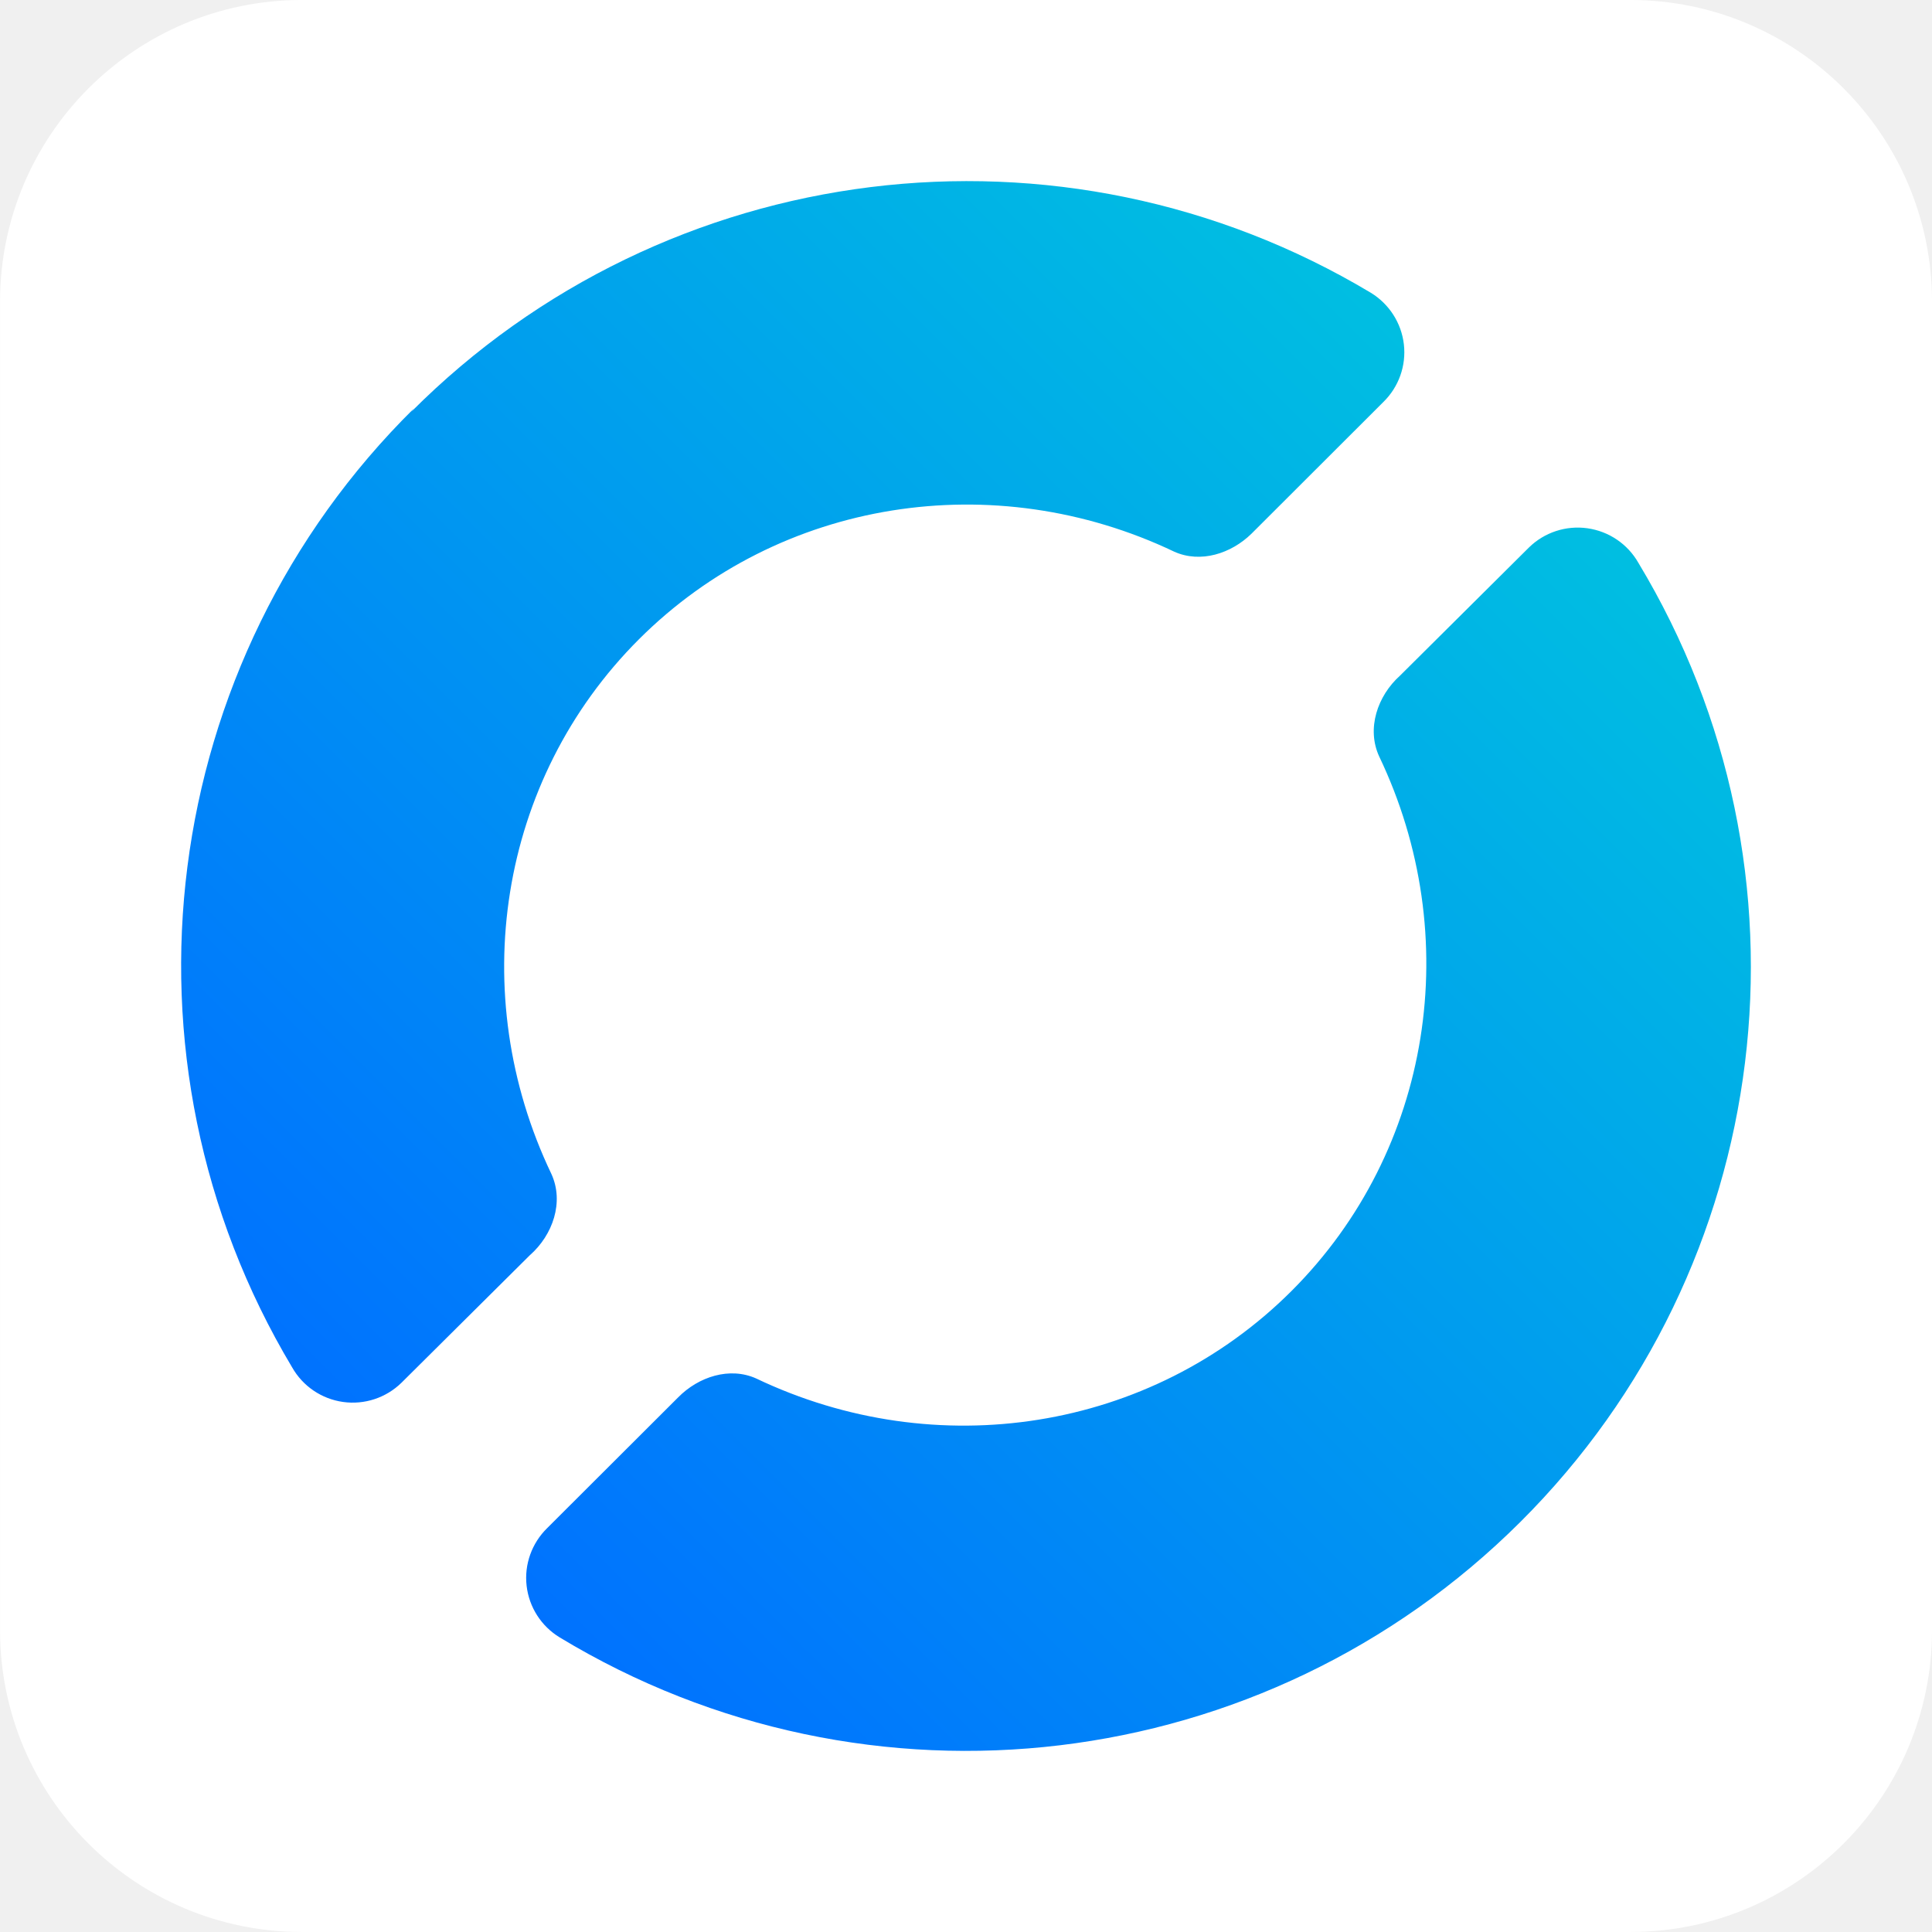
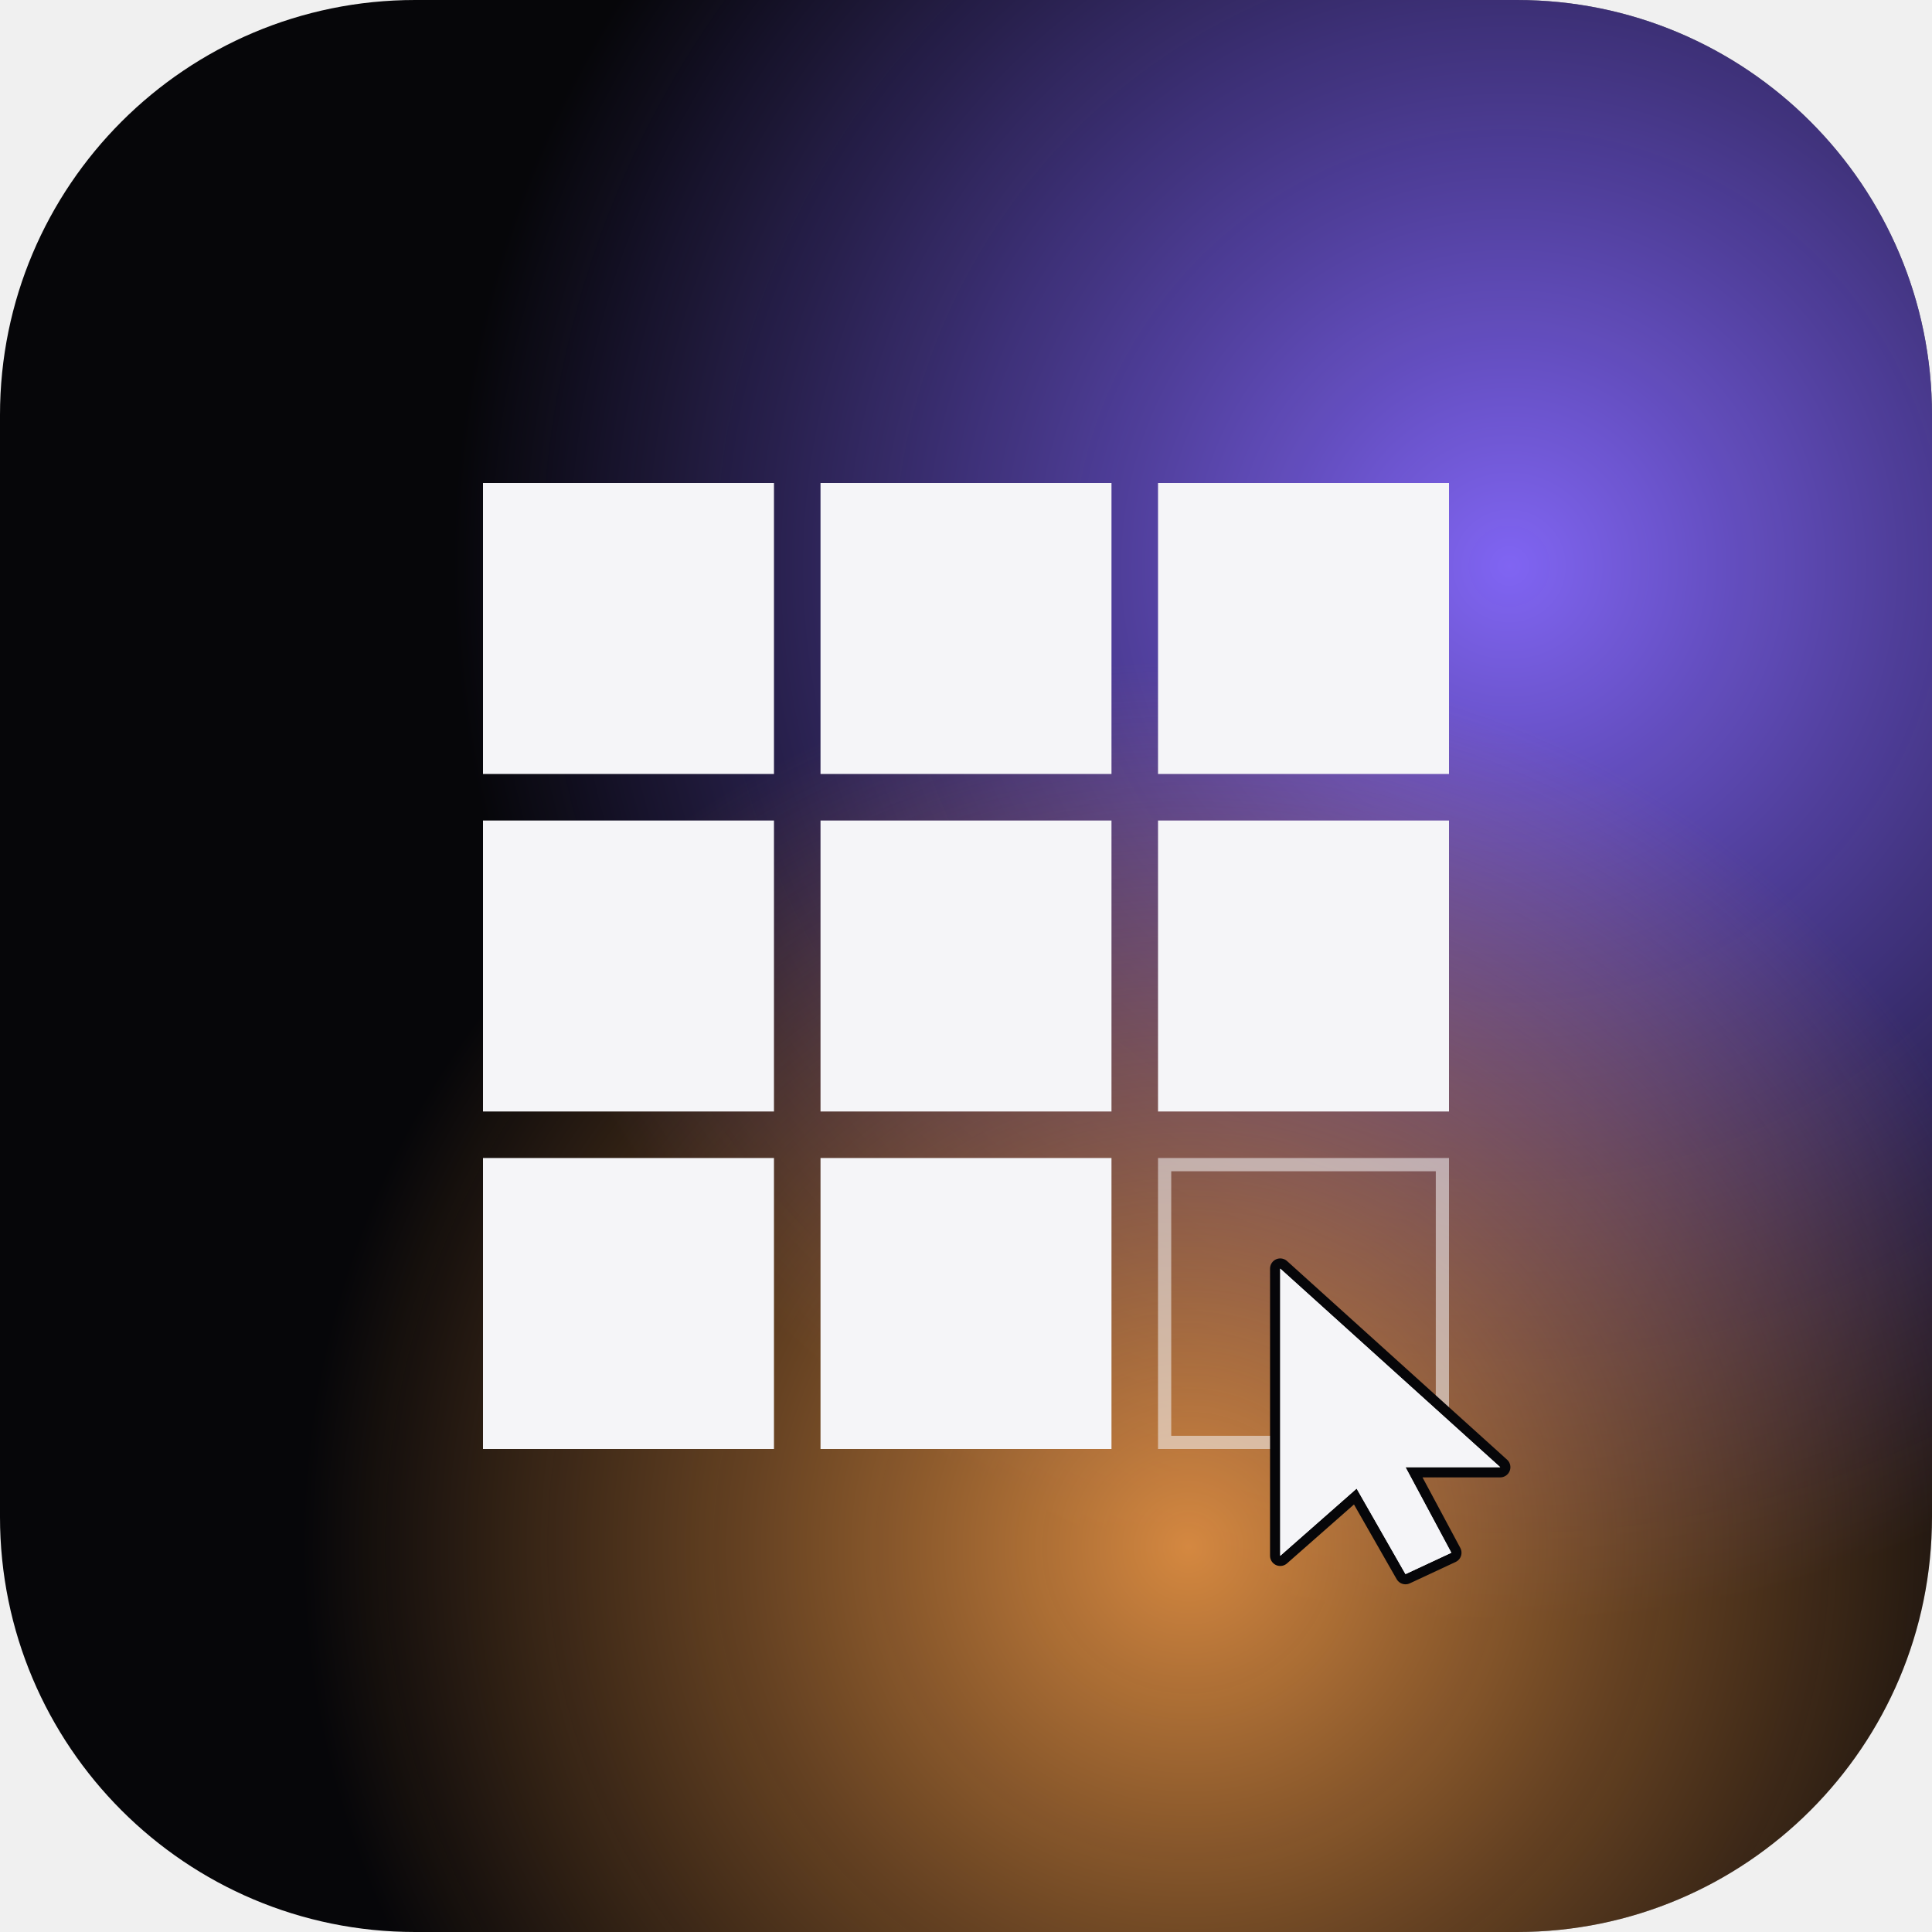
- <svg xmlns="http://www.w3.org/2000/svg" xmlns:xlink="http://www.w3.org/1999/xlink" style="isolation:isolate" viewBox="66.993 897.484 32 32" version="1.1" id="svg11" xml:space="preserve" width="32" height="32">
-   <defs id="defs15">
-     <linearGradient xlink:href="#a" id="linearGradient765" gradientUnits="userSpaceOnUse" gradientTransform="matrix(26.00048,0,0,25.99936,17.98453,891.7487)" x1="0.148" y1="0.851" x2="0.845" y2="0.154" />
+ <svg xmlns="http://www.w3.org/2000/svg" viewBox="0 0 1024 1024" width="1024" height="1024">
+   <defs>
+     <clipPath id="r">
+       <rect width="1024" height="1024" rx="220" />
+     </clipPath>
+     <radialGradient id="v" cx="800" cy="300" r="560" gradientUnits="userSpaceOnUse">
+       <stop offset="0" stop-color="#876AFF" stop-opacity="0.95" />
+       <stop offset="0.45" stop-color="#7A5FF0" stop-opacity="0.55" />
+       <stop offset="1" stop-color="#7A5FF0" stop-opacity="0" />
+     </radialGradient>
+     <radialGradient id="a" cx="630" cy="820" r="470" gradientUnits="userSpaceOnUse">
+       <stop offset="0" stop-color="#EB9646" stop-opacity="0.9" />
+       <stop offset="0.5" stop-color="#D98A40" stop-opacity="0.45" />
+       <stop offset="1" stop-color="#D98A40" stop-opacity="0" />
+     </radialGradient>
  </defs>
-   <linearGradient id="a" x1="0.148" x2="0.845" y1="0.851" y2="0.154" gradientTransform="matrix(26.301,0,0,26.331,90.67354,911.7572)" gradientUnits="userSpaceOnUse">
-     <stop offset="0" stop-color="#004ba6" id="stop4" style="stop-color:#0071ff;stop-opacity:1;" />
-     <stop offset="1" stop-color="#00bfe1" id="stop6" style="stop-color:#00bfe1;stop-opacity:1;" />
-   </linearGradient>
-   <g id="g763" transform="translate(52.0085,8.73577)">
-     <g id="g761">
-       <rect style="fill:#ffffff;fill-opacity:1;stroke:none;stroke-width:1;stroke-dasharray:none;stroke-opacity:1;paint-order:fill markers stroke" id="rect757" width="32" height="32" x="14.985" y="888.748" rx="5" ry="5" />
-       <path fill="url(#a)" d="m 40.309,897.816 -2.135,2.122 c -0.376,0.337 -0.557,0.879 -0.347,1.337 1.423,2.976 0.883,6.524 -1.451,8.856 -2.335,2.331 -5.887,2.871 -8.867,1.449 -0.439,-0.197 -0.954,-0.03 -1.292,0.313 l -2.17,2.166 c -0.255,0.25 -0.381,0.602 -0.34,0.956 0.041,0.354 0.243,0.669 0.548,0.854 5.113,3.095 11.679,2.306 15.911,-1.912 4.232,-4.216 5.039,-10.773 1.955,-15.887 -0.177,-0.311 -0.489,-0.522 -0.844,-0.572 -0.355,-0.05 -0.713,0.068 -0.968,0.318 z M 21.843,895.511 c -4.253,4.2 -5.086,10.758 -2.02,15.885 0.177,0.312 0.488,0.523 0.843,0.573 0.355,0.05 0.713,-0.068 0.969,-0.319 l 2.123,-2.109 c 0.385,-0.337 0.572,-0.885 0.359,-1.349 -1.423,-2.976 -0.884,-6.524 1.451,-8.856 2.334,-2.331 5.887,-2.871 8.866,-1.45 0.434,0.195 0.942,0.033 1.281,-0.3 l 2.182,-2.179 c 0.255,-0.249 0.381,-0.601 0.34,-0.956 -0.041,-0.353 -0.243,-0.668 -0.548,-0.854 -5.122,-3.068 -11.678,-2.255 -15.893,1.972 z" id="path759" style="fill:url(#linearGradient765);stroke-width:0.988" />
-     </g>
+   <g clip-path="url(#r)">
+     <rect width="1024" height="1024" fill="#060609" />
+     <rect width="1024" height="1024" fill="url(#v)" />
+     <rect width="1024" height="1024" fill="url(#a)" />
+     <rect x="256.00" y="256.00" width="154.22" height="154.22" fill="#F5F5F8" />
+     <rect x="434.89" y="256.00" width="154.22" height="154.22" fill="#F5F5F8" />
+     <rect x="613.78" y="256.00" width="154.22" height="154.22" fill="#F5F5F8" />
+     <rect x="256.00" y="434.89" width="154.22" height="154.22" fill="#F5F5F8" />
+     <rect x="434.89" y="434.89" width="154.22" height="154.22" fill="#F5F5F8" />
+     <rect x="613.78" y="434.89" width="154.22" height="154.22" fill="#F5F5F8" />
+     <rect x="256.00" y="613.78" width="154.22" height="154.22" fill="#F5F5F8" />
+     <rect x="434.89" y="613.78" width="154.22" height="154.22" fill="#F5F5F8" />
+     <rect x="617.28" y="617.28" width="147.22" height="147.22" fill="none" stroke="#F5F5F8" stroke-opacity="0.55" stroke-width="7" />
+     <polygon points="678.55,672.39 678.55,824.60 719.04,788.97 744.94,834.31 769.23,822.98 744.94,777.64 795.14,777.64" fill="#F5F5F8" stroke="#060609" stroke-width="10.80" stroke-linejoin="round" paint-order="stroke" />
+     <polygon points="678.55,672.39 678.55,824.60 719.04,788.97 744.94,834.31 769.23,822.98 744.94,777.64 795.14,777.64" fill="#F5F5F8" />
  </g>
</svg>
